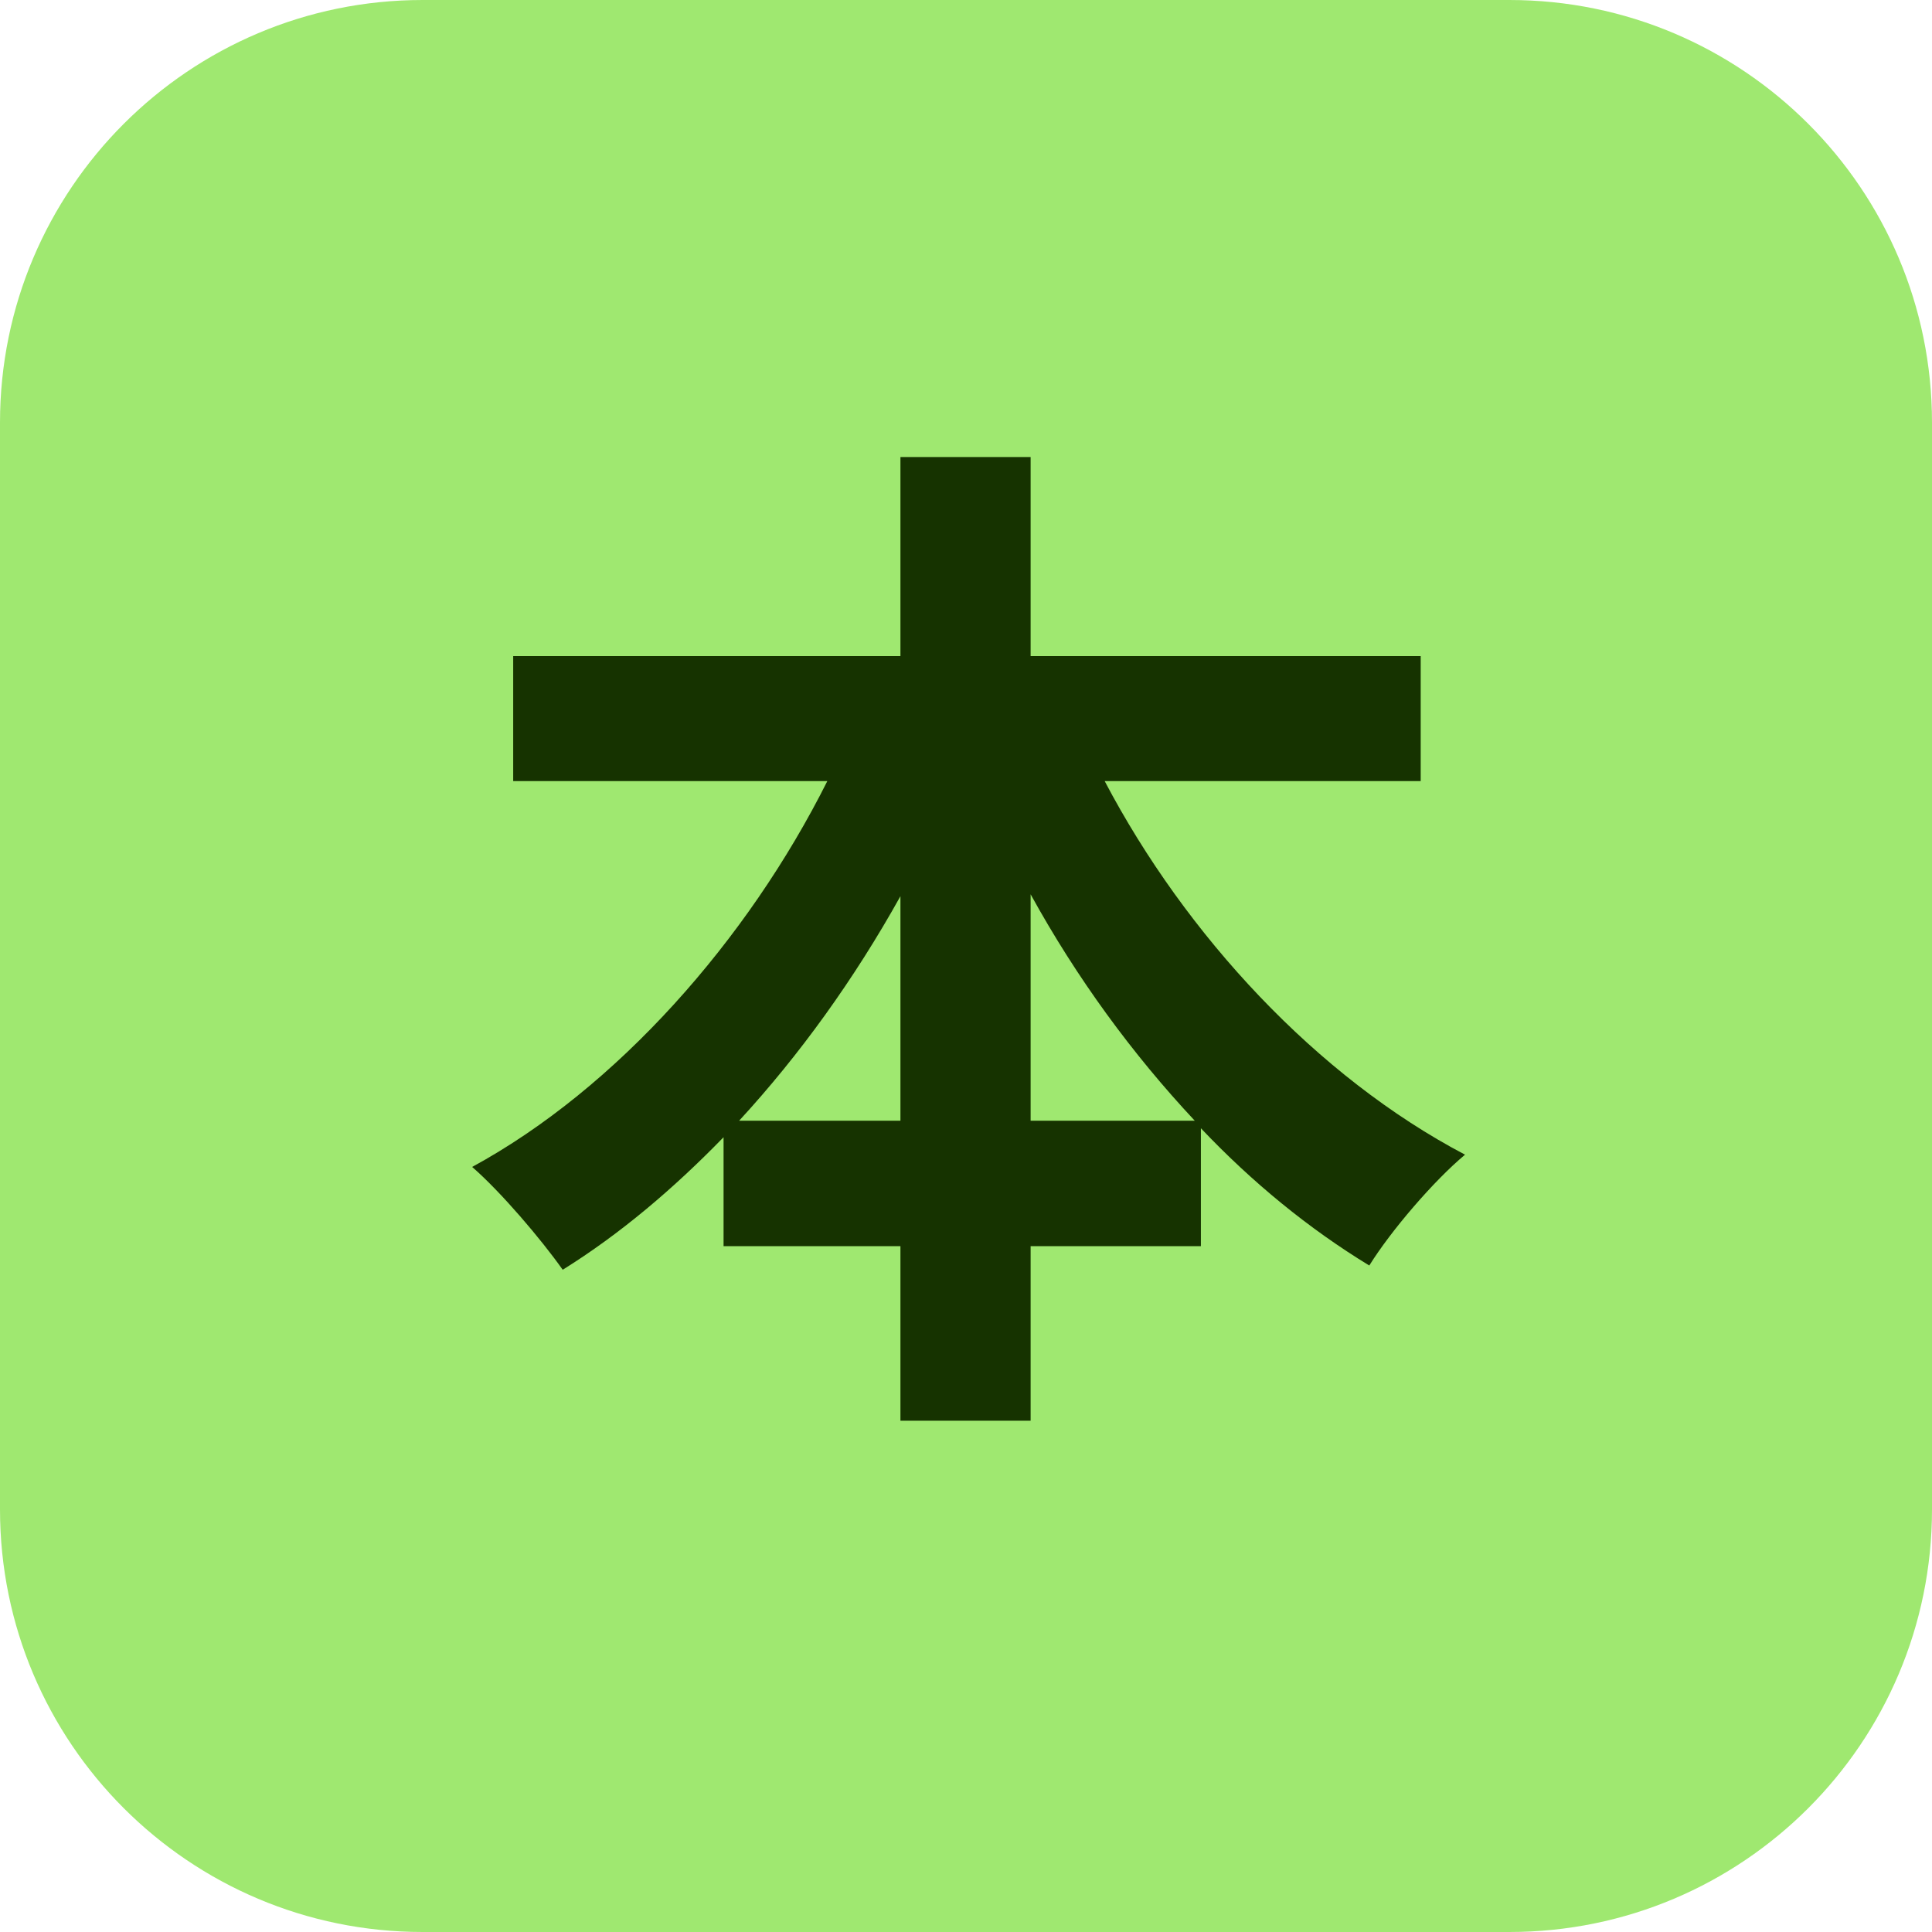
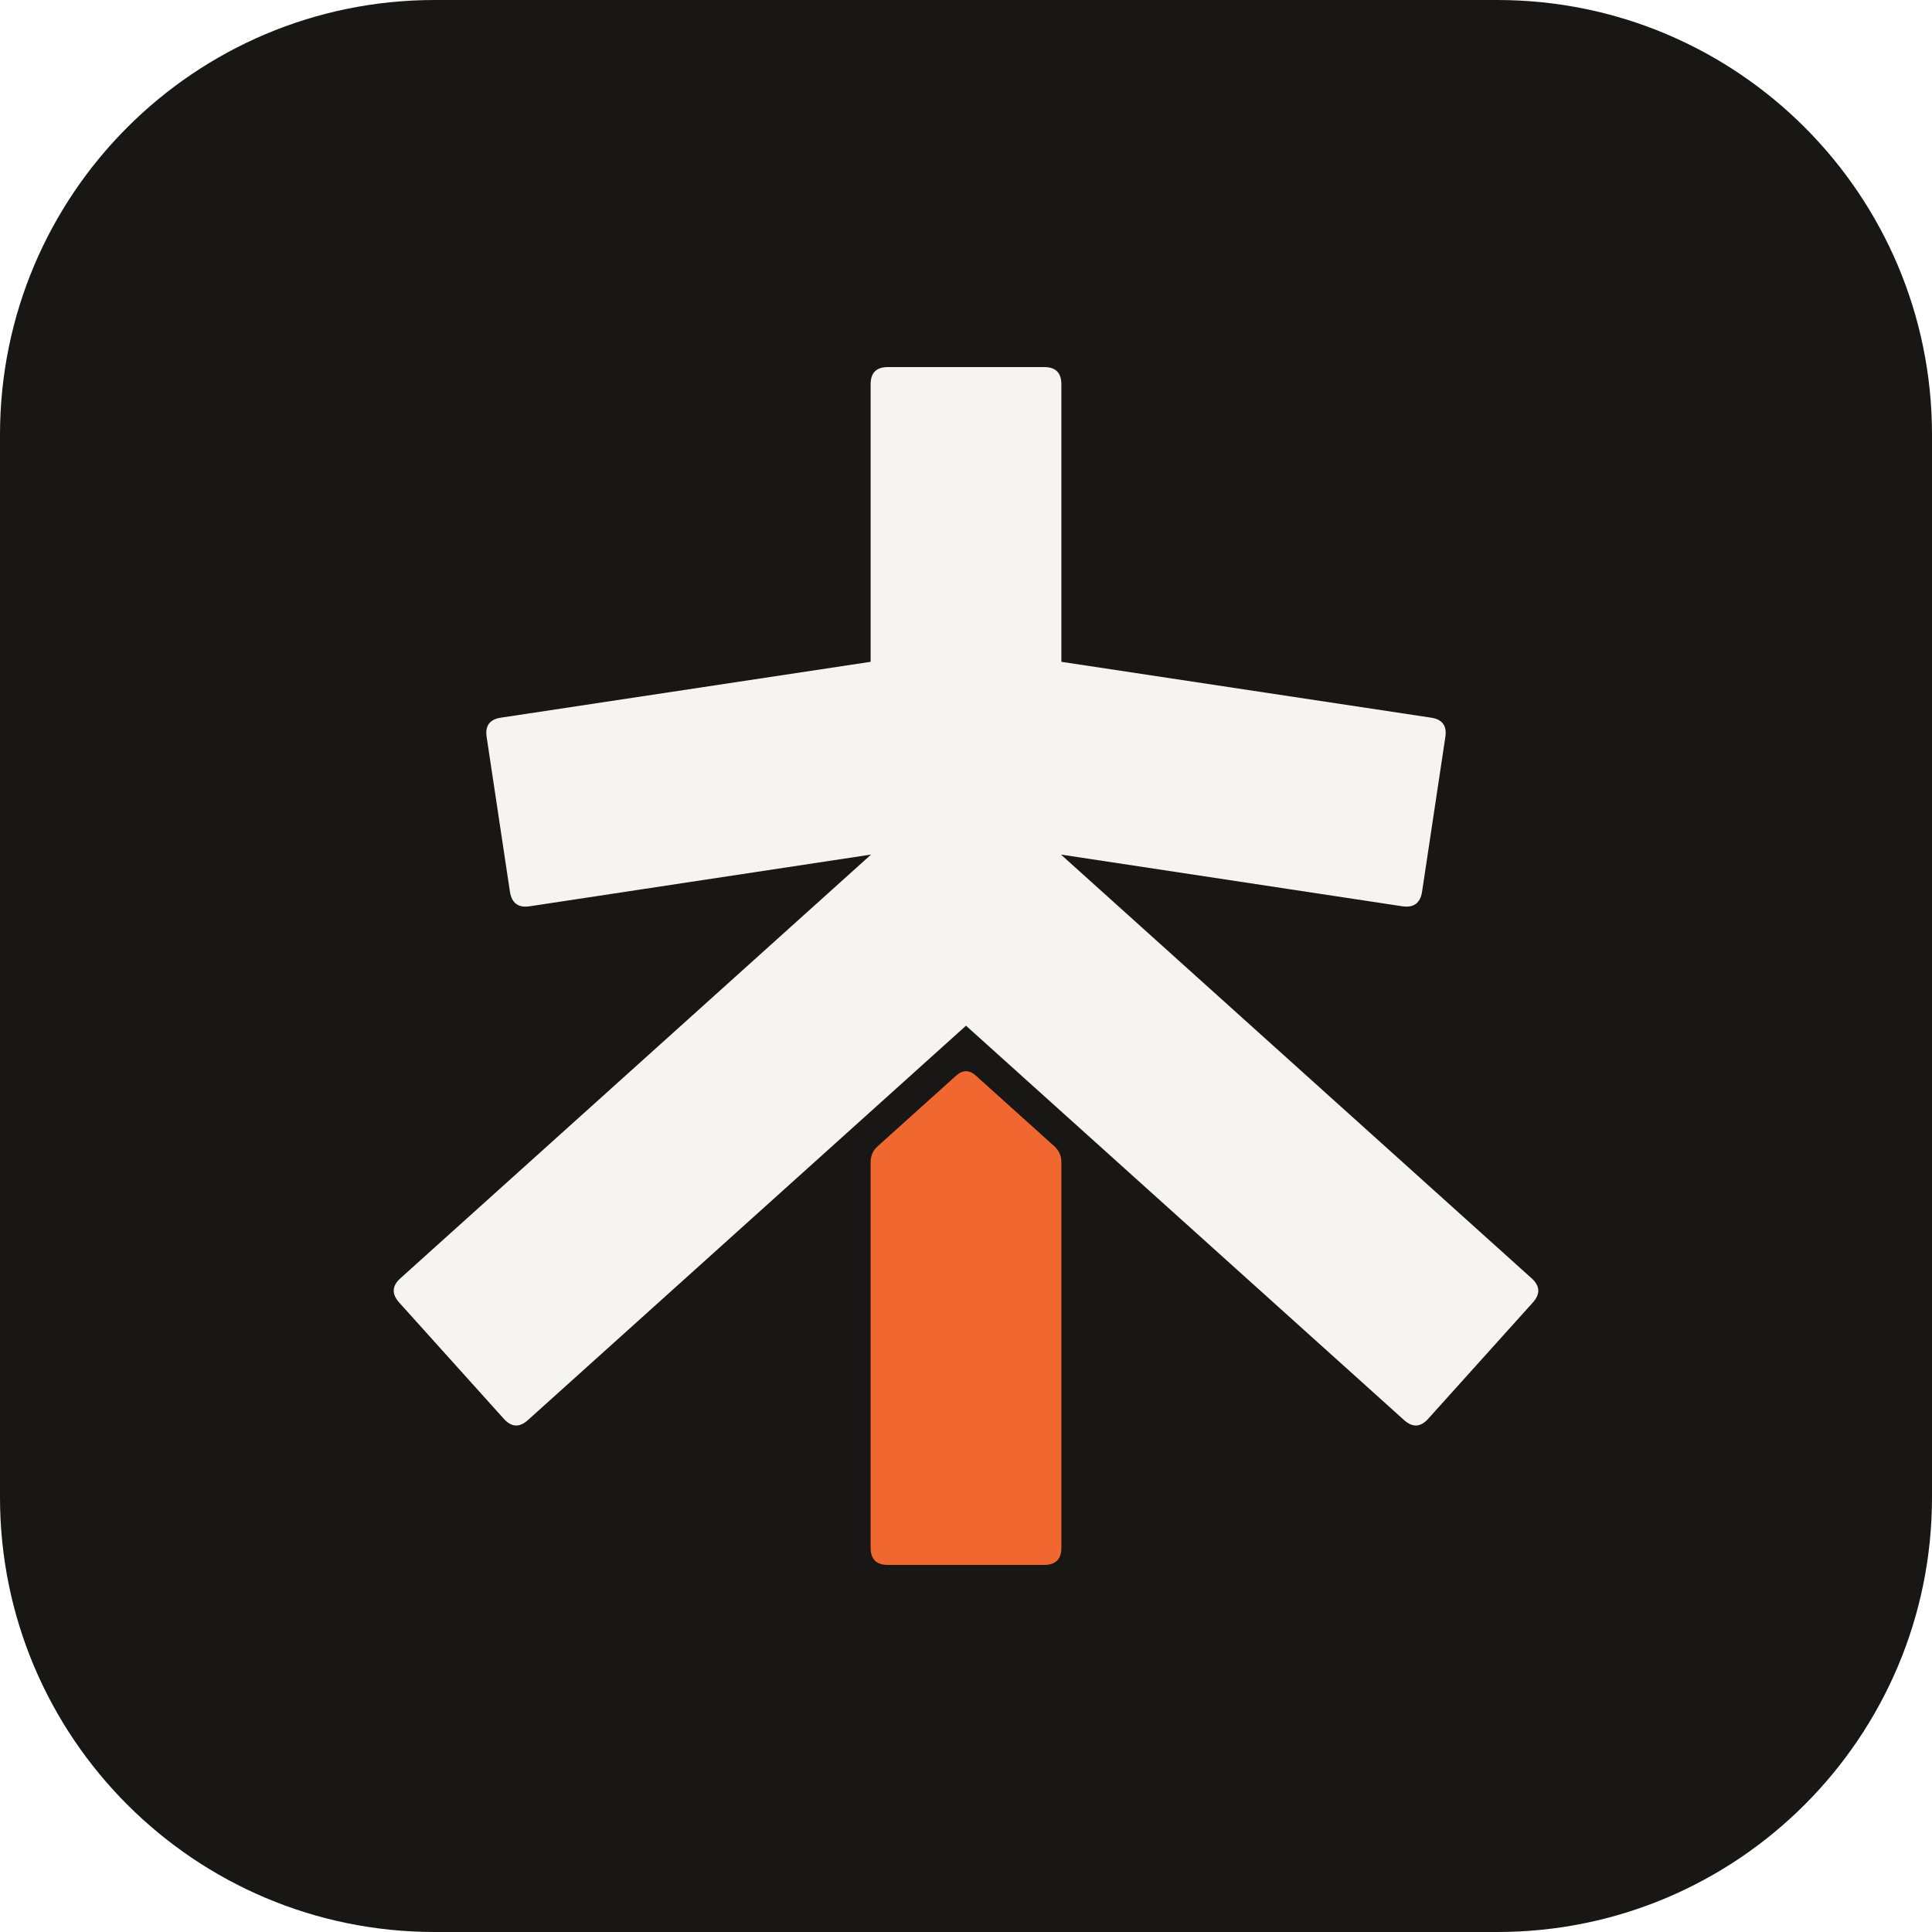
- <svg xmlns="http://www.w3.org/2000/svg" viewBox="0 0 64 64">
-   <rect width="64" height="64" rx="14" fill="#9fe870" />
-   <text x="32" y="44" text-anchor="middle" font-family="sans-serif" font-size="34" font-weight="700" fill="#163300">本</text>
+ <svg xmlns="http://www.w3.org/2000/svg" viewBox="0 0 64 64" width="64" height="64" role="img" aria-label="Bense">
+   <rect width="64" height="64" rx="14.4" fill="#181716" />
+   <g transform="translate(13.0446 12.16) scale(0.0631847)">
+     <path fill="#F6F4F2" d="M250 9Q250 0 259 0L341 0Q350 0 350 9L350 300L250 300L250 9ZM48.7 194Q47.3 185.1 56.2 183.8L292.5 148.1L307.5 246.9L71.2 282.7Q62.3 284 60.9 275.1L48.7 194ZM539.1 275.1Q537.7 284 528.8 282.7L292.5 246.9L307.5 148.1L543.8 183.8Q552.7 185.1 551.3 194L539.1 275.1ZM363.2 288.4L70.4 552Q63.7 558.1 57.7 551.4L2.8 490.4Q-3.2 483.7 3.5 477.7L296.3 214.1L363.2 288.4ZM303.7 214.1L596.5 477.7Q603.2 483.7 597.2 490.4L542.3 551.4Q536.3 558.1 529.6 552L236.8 288.4L303.7 214.1Z" />
+     <path fill="#F0682F" d="M250 416.8Q250 411.8 253.7 408.5L294.8 371.5Q300 366.8 305.2 371.5L346.3 408.5Q350 411.8 350 416.8L350 619Q350 628 341 628L259 628Q250 628 250 619L250 416.8Z" />
+   </g>
</svg>
